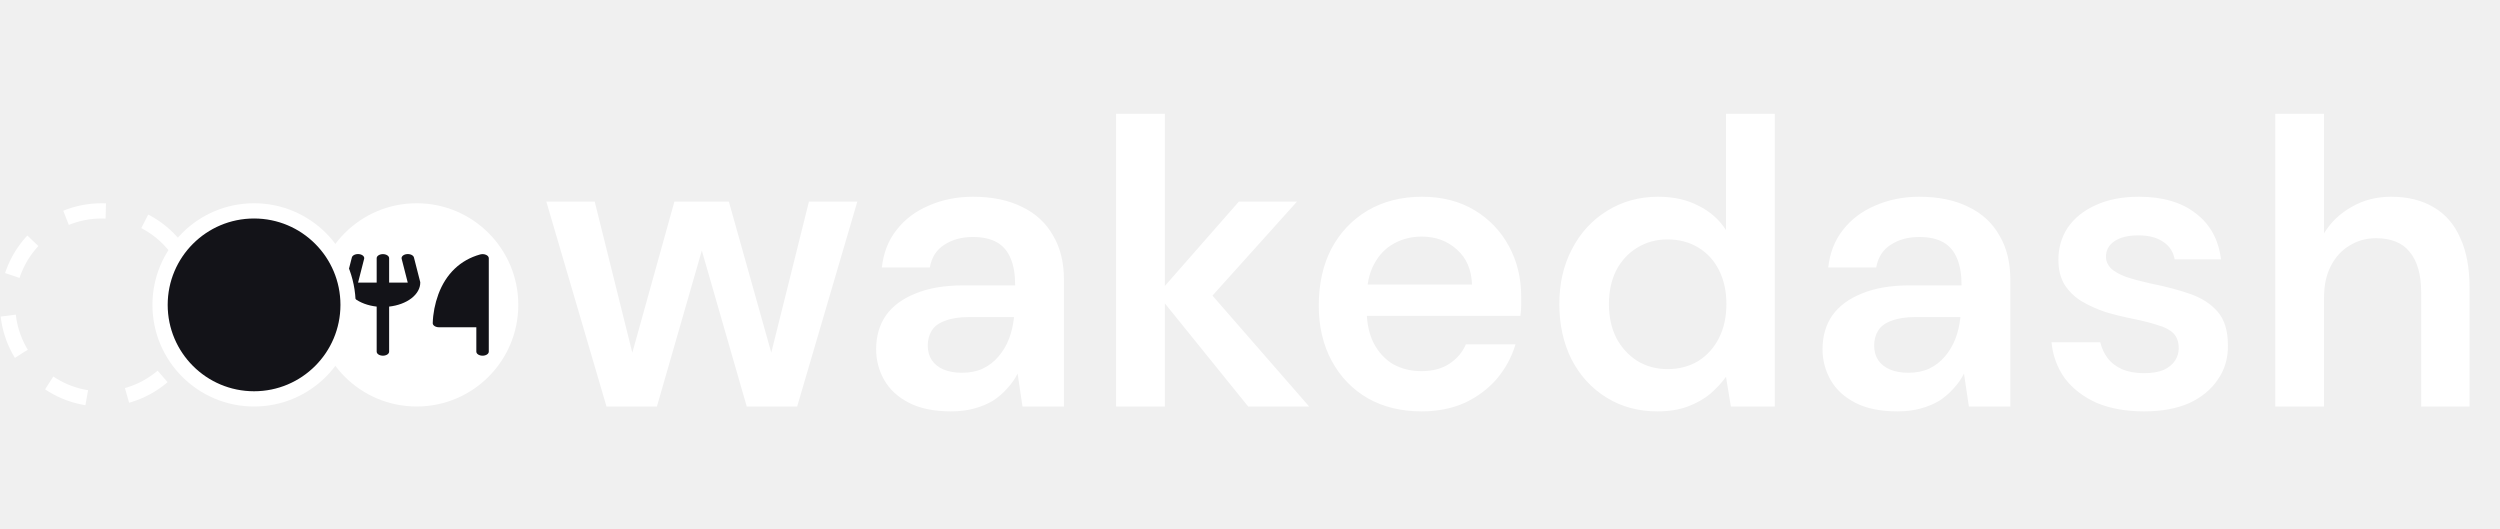
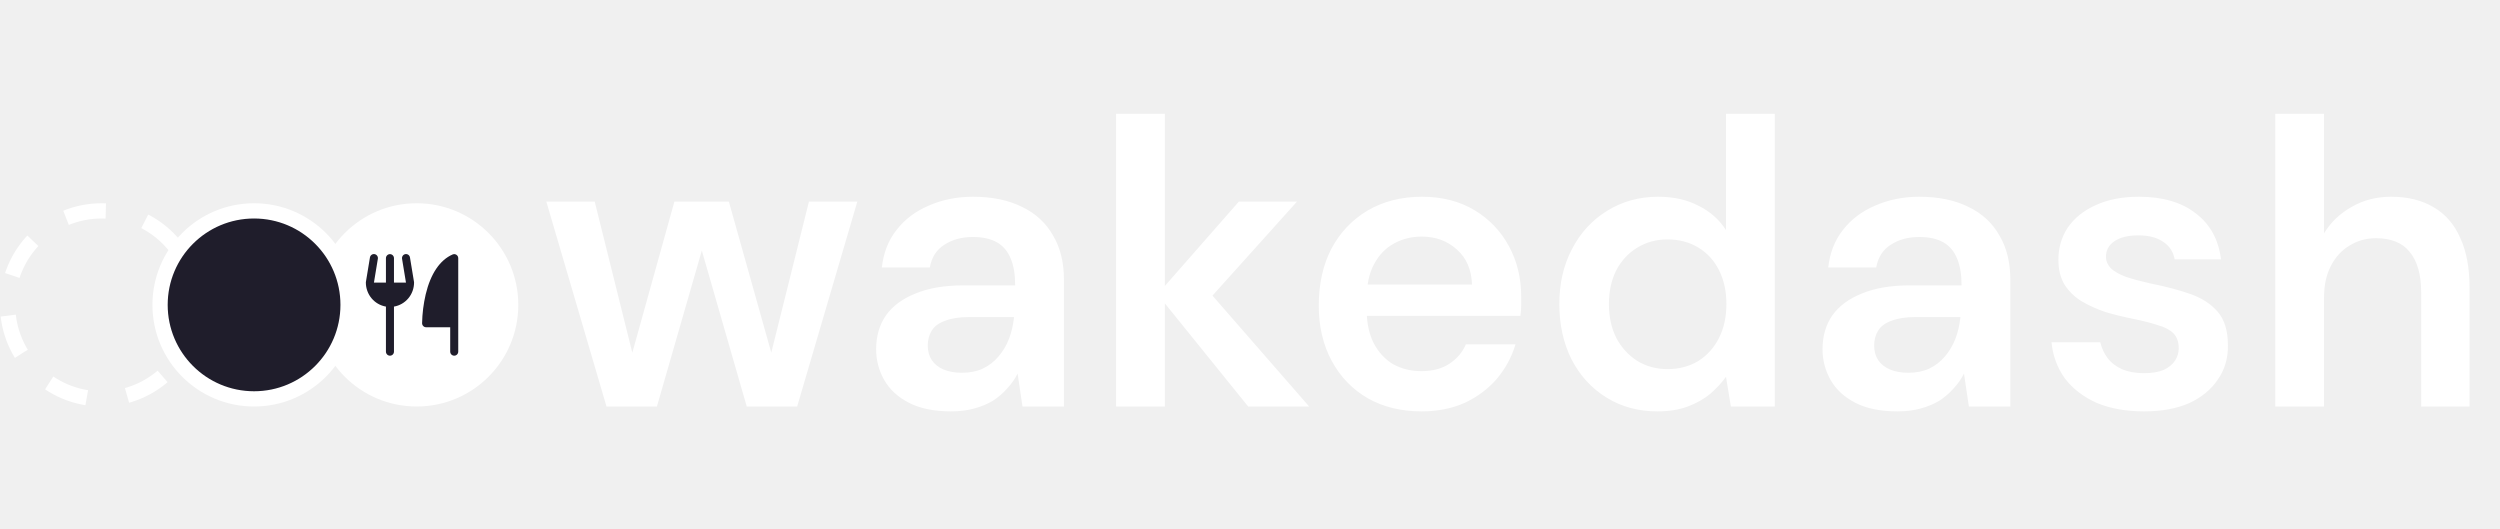
<svg xmlns="http://www.w3.org/2000/svg" width="246" height="52" viewBox="0 0 246 52" fill="none">
  <circle cx="10" cy="30" r="9.25" stroke="white" stroke-width="1.5" stroke-dasharray="4 4" />
  <path d="M59.68 40L53.76 19.84H58.52L62.64 36.4L61.76 36.36L66.36 19.84H71.72L76.36 36.36H75.48L79.6 19.84H84.36L78.44 40H73.48L68.56 22.92H69.56L64.64 40H59.68ZM93.572 40.48C91.918 40.48 90.545 40.2 89.452 39.64C88.359 39.08 87.545 38.333 87.012 37.4C86.478 36.467 86.212 35.453 86.212 34.36C86.212 33.08 86.532 31.973 87.172 31.04C87.838 30.107 88.812 29.387 90.092 28.88C91.372 28.347 92.945 28.08 94.812 28.08H99.892C99.892 27.013 99.745 26.133 99.452 25.44C99.159 24.72 98.705 24.187 98.092 23.84C97.478 23.493 96.692 23.32 95.732 23.32C94.638 23.32 93.705 23.573 92.932 24.08C92.159 24.56 91.678 25.307 91.492 26.32H86.772C86.932 24.88 87.412 23.653 88.212 22.64C89.012 21.6 90.065 20.8 91.372 20.24C92.705 19.653 94.159 19.36 95.732 19.36C97.625 19.36 99.239 19.693 100.572 20.36C101.905 21 102.919 21.933 103.612 23.16C104.332 24.36 104.692 25.813 104.692 27.52V40H100.612L100.132 36.76C99.865 37.293 99.519 37.787 99.092 38.24C98.692 38.693 98.225 39.093 97.692 39.44C97.159 39.76 96.545 40.013 95.852 40.2C95.185 40.387 94.425 40.48 93.572 40.48ZM94.652 36.68C95.425 36.68 96.105 36.547 96.692 36.28C97.305 35.987 97.825 35.587 98.252 35.08C98.705 34.547 99.052 33.96 99.292 33.32C99.532 32.68 99.692 32 99.772 31.28V31.2H95.332C94.398 31.2 93.625 31.32 93.012 31.56C92.398 31.773 91.959 32.093 91.692 32.52C91.425 32.947 91.292 33.44 91.292 34C91.292 34.56 91.425 35.04 91.692 35.44C91.959 35.84 92.345 36.147 92.852 36.36C93.359 36.573 93.959 36.68 94.652 36.68ZM122.821 40L113.901 28.96L121.901 19.84H127.621L117.661 30.92V27.2L128.821 40H122.821ZM109.821 40V11.2H114.621V40H109.821ZM139.886 40.48C137.886 40.48 136.126 40.053 134.606 39.2C133.086 38.32 131.899 37.093 131.046 35.52C130.192 33.947 129.766 32.133 129.766 30.08C129.766 27.947 130.179 26.08 131.006 24.48C131.859 22.88 133.046 21.627 134.566 20.72C136.112 19.813 137.899 19.36 139.926 19.36C141.899 19.36 143.619 19.8 145.086 20.68C146.552 21.56 147.686 22.747 148.486 24.24C149.286 25.707 149.686 27.36 149.686 29.2C149.686 29.467 149.686 29.76 149.686 30.08C149.686 30.4 149.659 30.733 149.606 31.08H133.206V28H144.846C144.792 26.533 144.299 25.387 143.366 24.56C142.432 23.707 141.272 23.28 139.886 23.28C138.899 23.28 137.992 23.507 137.166 23.96C136.339 24.413 135.686 25.093 135.206 26C134.726 26.88 134.486 28 134.486 29.36V30.52C134.486 31.773 134.712 32.853 135.166 33.76C135.646 34.667 136.286 35.36 137.086 35.84C137.912 36.293 138.832 36.52 139.846 36.52C140.966 36.52 141.886 36.28 142.606 35.8C143.352 35.32 143.899 34.68 144.246 33.88H149.126C148.752 35.133 148.139 36.267 147.286 37.28C146.432 38.267 145.379 39.053 144.126 39.64C142.872 40.2 141.459 40.48 139.886 40.48ZM163.078 40.48C161.211 40.48 159.544 40.027 158.078 39.12C156.611 38.213 155.464 36.96 154.638 35.36C153.838 33.76 153.438 31.947 153.438 29.92C153.438 27.893 153.851 26.093 154.678 24.52C155.504 22.92 156.651 21.667 158.118 20.76C159.611 19.827 161.291 19.36 163.158 19.36C164.678 19.36 165.998 19.653 167.118 20.24C168.264 20.8 169.171 21.6 169.838 22.64V11.2H174.638V40H170.318L169.838 37.08C169.411 37.667 168.891 38.227 168.278 38.76C167.664 39.267 166.931 39.68 166.078 40C165.224 40.32 164.224 40.48 163.078 40.48ZM164.078 36.32C165.224 36.32 166.238 36.053 167.118 35.52C167.998 34.96 168.678 34.2 169.158 33.24C169.638 32.28 169.878 31.173 169.878 29.92C169.878 28.667 169.638 27.56 169.158 26.6C168.678 25.64 167.998 24.893 167.118 24.36C166.238 23.827 165.224 23.56 164.078 23.56C162.984 23.56 161.998 23.827 161.118 24.36C160.238 24.893 159.544 25.64 159.038 26.6C158.558 27.56 158.318 28.667 158.318 29.92C158.318 31.173 158.558 32.28 159.038 33.24C159.544 34.2 160.238 34.96 161.118 35.52C161.998 36.053 162.984 36.32 164.078 36.32ZM186.697 40.48C185.044 40.48 183.67 40.2 182.577 39.64C181.484 39.08 180.67 38.333 180.137 37.4C179.604 36.467 179.337 35.453 179.337 34.36C179.337 33.08 179.657 31.973 180.297 31.04C180.964 30.107 181.937 29.387 183.217 28.88C184.497 28.347 186.07 28.08 187.937 28.08H193.017C193.017 27.013 192.87 26.133 192.577 25.44C192.284 24.72 191.83 24.187 191.217 23.84C190.604 23.493 189.817 23.32 188.857 23.32C187.764 23.32 186.83 23.573 186.057 24.08C185.284 24.56 184.804 25.307 184.617 26.32H179.897C180.057 24.88 180.537 23.653 181.337 22.64C182.137 21.6 183.19 20.8 184.497 20.24C185.83 19.653 187.284 19.36 188.857 19.36C190.75 19.36 192.364 19.693 193.697 20.36C195.03 21 196.044 21.933 196.737 23.16C197.457 24.36 197.817 25.813 197.817 27.52V40H193.737L193.257 36.76C192.99 37.293 192.644 37.787 192.217 38.24C191.817 38.693 191.35 39.093 190.817 39.44C190.284 39.76 189.67 40.013 188.977 40.2C188.31 40.387 187.55 40.48 186.697 40.48ZM187.777 36.68C188.55 36.68 189.23 36.547 189.817 36.28C190.43 35.987 190.95 35.587 191.377 35.08C191.83 34.547 192.177 33.96 192.417 33.32C192.657 32.68 192.817 32 192.897 31.28V31.2H188.457C187.524 31.2 186.75 31.32 186.137 31.56C185.524 31.773 185.084 32.093 184.817 32.52C184.55 32.947 184.417 33.44 184.417 34C184.417 34.56 184.55 35.04 184.817 35.44C185.084 35.84 185.47 36.147 185.977 36.36C186.484 36.573 187.084 36.68 187.777 36.68ZM210.986 40.48C209.199 40.48 207.639 40.2 206.306 39.64C204.999 39.053 203.959 38.253 203.186 37.24C202.439 36.2 201.999 35.013 201.866 33.68H206.666C206.799 34.24 207.039 34.76 207.386 35.24C207.732 35.693 208.199 36.053 208.786 36.32C209.399 36.587 210.119 36.72 210.946 36.72C211.746 36.72 212.399 36.613 212.906 36.4C213.412 36.16 213.786 35.853 214.026 35.48C214.266 35.107 214.386 34.707 214.386 34.28C214.386 33.64 214.212 33.147 213.866 32.8C213.519 32.453 213.012 32.187 212.346 32C211.706 31.787 210.932 31.587 210.026 31.4C209.066 31.213 208.132 30.987 207.226 30.72C206.346 30.427 205.546 30.067 204.826 29.64C204.132 29.213 203.572 28.667 203.146 28C202.746 27.333 202.546 26.52 202.546 25.56C202.546 24.387 202.852 23.333 203.466 22.4C204.106 21.467 205.012 20.733 206.186 20.2C207.386 19.64 208.812 19.36 210.466 19.36C212.812 19.36 214.679 19.907 216.066 21C217.479 22.067 218.306 23.573 218.546 25.52H213.986C213.852 24.773 213.479 24.2 212.866 23.8C212.252 23.373 211.439 23.16 210.426 23.16C209.386 23.16 208.586 23.36 208.026 23.76C207.492 24.133 207.226 24.64 207.226 25.28C207.226 25.68 207.386 26.053 207.706 26.4C208.052 26.72 208.546 27 209.186 27.24C209.826 27.453 210.612 27.667 211.546 27.88C213.039 28.173 214.359 28.52 215.506 28.92C216.652 29.32 217.559 29.907 218.226 30.68C218.892 31.453 219.226 32.547 219.226 33.96C219.252 35.24 218.919 36.373 218.226 37.36C217.559 38.347 216.612 39.12 215.386 39.68C214.159 40.213 212.692 40.48 210.986 40.48ZM223.883 40V11.2H228.683V22.96C229.35 21.867 230.256 21 231.403 20.36C232.55 19.693 233.843 19.36 235.283 19.36C236.936 19.36 238.336 19.707 239.483 20.4C240.63 21.067 241.496 22.067 242.083 23.4C242.696 24.707 243.003 26.347 243.003 28.32V40H238.243V28.76C238.243 27.027 237.87 25.707 237.123 24.8C236.403 23.893 235.296 23.44 233.803 23.44C232.843 23.44 231.976 23.68 231.203 24.16C230.43 24.613 229.816 25.28 229.363 26.16C228.91 27.013 228.683 28.067 228.683 29.32V40H223.883Z" fill="white" />
  <circle cx="41" cy="30" r="10" fill="white" />
-   <path d="M48.097 25.406V34.6C48.097 34.706 48.032 34.808 47.917 34.883C47.802 34.958 47.647 35 47.484 35C47.321 35 47.166 34.958 47.05 34.883C46.936 34.808 46.871 34.706 46.871 34.6V32.202H43.194C43.031 32.202 42.875 32.16 42.76 32.085C42.645 32.01 42.581 31.908 42.581 31.802C42.609 30.845 42.795 29.892 43.134 28.96C43.883 26.937 45.303 25.581 47.243 25.039C47.336 25.013 47.437 25.002 47.538 25.008C47.639 25.014 47.737 25.036 47.821 25.073C47.906 25.109 47.975 25.159 48.023 25.217C48.072 25.275 48.097 25.34 48.097 25.406ZM40.733 25.341C40.721 25.288 40.694 25.238 40.651 25.192C40.609 25.147 40.554 25.108 40.488 25.076C40.422 25.045 40.347 25.023 40.268 25.011C40.189 24.998 40.107 24.997 40.027 25.005C39.946 25.014 39.87 25.033 39.801 25.061C39.732 25.09 39.672 25.127 39.626 25.17C39.579 25.214 39.546 25.263 39.529 25.315C39.511 25.366 39.51 25.42 39.525 25.472L40.121 27.805H38.29V25.406C38.29 25.3 38.226 25.198 38.111 25.124C37.996 25.049 37.84 25.006 37.677 25.006C37.515 25.006 37.359 25.049 37.244 25.124C37.129 25.198 37.065 25.3 37.065 25.406V27.805H35.234L35.83 25.472C35.845 25.42 35.844 25.366 35.826 25.315C35.809 25.263 35.776 25.214 35.729 25.17C35.683 25.127 35.623 25.09 35.554 25.061C35.485 25.033 35.409 25.014 35.328 25.005C35.248 24.997 35.166 24.998 35.087 25.011C35.008 25.023 34.933 25.045 34.867 25.076C34.801 25.108 34.746 25.147 34.703 25.192C34.661 25.238 34.633 25.288 34.621 25.341L34.008 27.739C34.003 27.761 34 27.783 34 27.805C34.001 28.371 34.309 28.919 34.87 29.352C35.431 29.785 36.208 30.074 37.065 30.169V34.6C37.065 34.706 37.129 34.808 37.244 34.883C37.359 34.958 37.515 35 37.677 35C37.84 35 37.996 34.958 38.111 34.883C38.226 34.808 38.29 34.706 38.29 34.6V30.169C39.147 30.074 39.924 29.785 40.485 29.352C41.045 28.919 41.354 28.371 41.355 27.805C41.355 27.783 41.352 27.761 41.346 27.739L40.733 25.341Z" fill="#131318" />
-   <path d="M34.25 30C34.25 35.109 30.109 39.25 25 39.25C19.891 39.25 15.75 35.109 15.75 30C15.75 24.891 19.891 20.75 25 20.75C30.109 20.75 34.25 24.891 34.25 30Z" fill="#131318" stroke="white" stroke-width="1.5" />
+   <path d="M45.091 25.406V34.6C45.091 34.706 45.049 34.808 44.975 34.883C44.901 34.958 44.8 35 44.696 35C44.591 35 44.49 34.958 44.416 34.883C44.342 34.808 44.3 34.706 44.3 34.6V32.202H41.929C41.824 32.202 41.724 32.16 41.649 32.085C41.575 32.01 41.534 31.908 41.534 31.802C41.552 30.845 41.672 29.892 41.89 28.96C42.373 26.937 43.289 25.581 44.54 25.039C44.6 25.013 44.666 25.002 44.731 25.008C44.796 25.014 44.859 25.036 44.913 25.073C44.968 25.109 45.013 25.159 45.044 25.217C45.075 25.275 45.091 25.34 45.091 25.406ZM40.342 25.341C40.335 25.288 40.317 25.238 40.289 25.192C40.262 25.147 40.226 25.108 40.184 25.076C40.142 25.045 40.093 25.023 40.042 25.011C39.991 24.998 39.938 24.997 39.886 25.005C39.835 25.014 39.785 25.033 39.741 25.061C39.696 25.09 39.658 25.127 39.628 25.17C39.598 25.214 39.577 25.263 39.565 25.315C39.554 25.366 39.553 25.42 39.563 25.472L39.947 27.805H38.767V25.406C38.767 25.3 38.725 25.198 38.651 25.124C38.577 25.049 38.476 25.006 38.371 25.006C38.267 25.006 38.166 25.049 38.092 25.124C38.018 25.198 37.976 25.3 37.976 25.406V27.805H36.796L37.18 25.472C37.19 25.42 37.189 25.366 37.178 25.315C37.167 25.263 37.145 25.214 37.115 25.17C37.085 25.127 37.047 25.09 37.002 25.061C36.958 25.033 36.908 25.014 36.857 25.005C36.805 24.997 36.752 24.998 36.701 25.011C36.65 25.023 36.602 25.045 36.559 25.076C36.517 25.108 36.481 25.147 36.454 25.192C36.426 25.238 36.408 25.288 36.401 25.341L36.005 27.739C36.002 27.761 36 27.783 36 27.805C36.001 28.371 36.2 28.919 36.561 29.352C36.923 29.785 37.424 30.074 37.976 30.169V34.6C37.976 34.706 38.018 34.808 38.092 34.883C38.166 34.958 38.267 35 38.371 35C38.476 35 38.577 34.958 38.651 34.883C38.725 34.808 38.767 34.706 38.767 34.6V30.169C39.319 30.074 39.82 29.785 40.182 29.352C40.544 28.919 40.742 28.371 40.743 27.805C40.743 27.783 40.741 27.761 40.738 27.739L40.342 25.341Z" fill="#1F1D2B" />
+   <path d="M34.25 30C34.25 35.109 30.109 39.25 25 39.25C19.891 39.25 15.75 35.109 15.75 30C15.75 24.891 19.891 20.75 25 20.75C30.109 20.75 34.25 24.891 34.25 30Z" fill="#1F1D2B" stroke="white" stroke-width="1.5" />
</svg>
